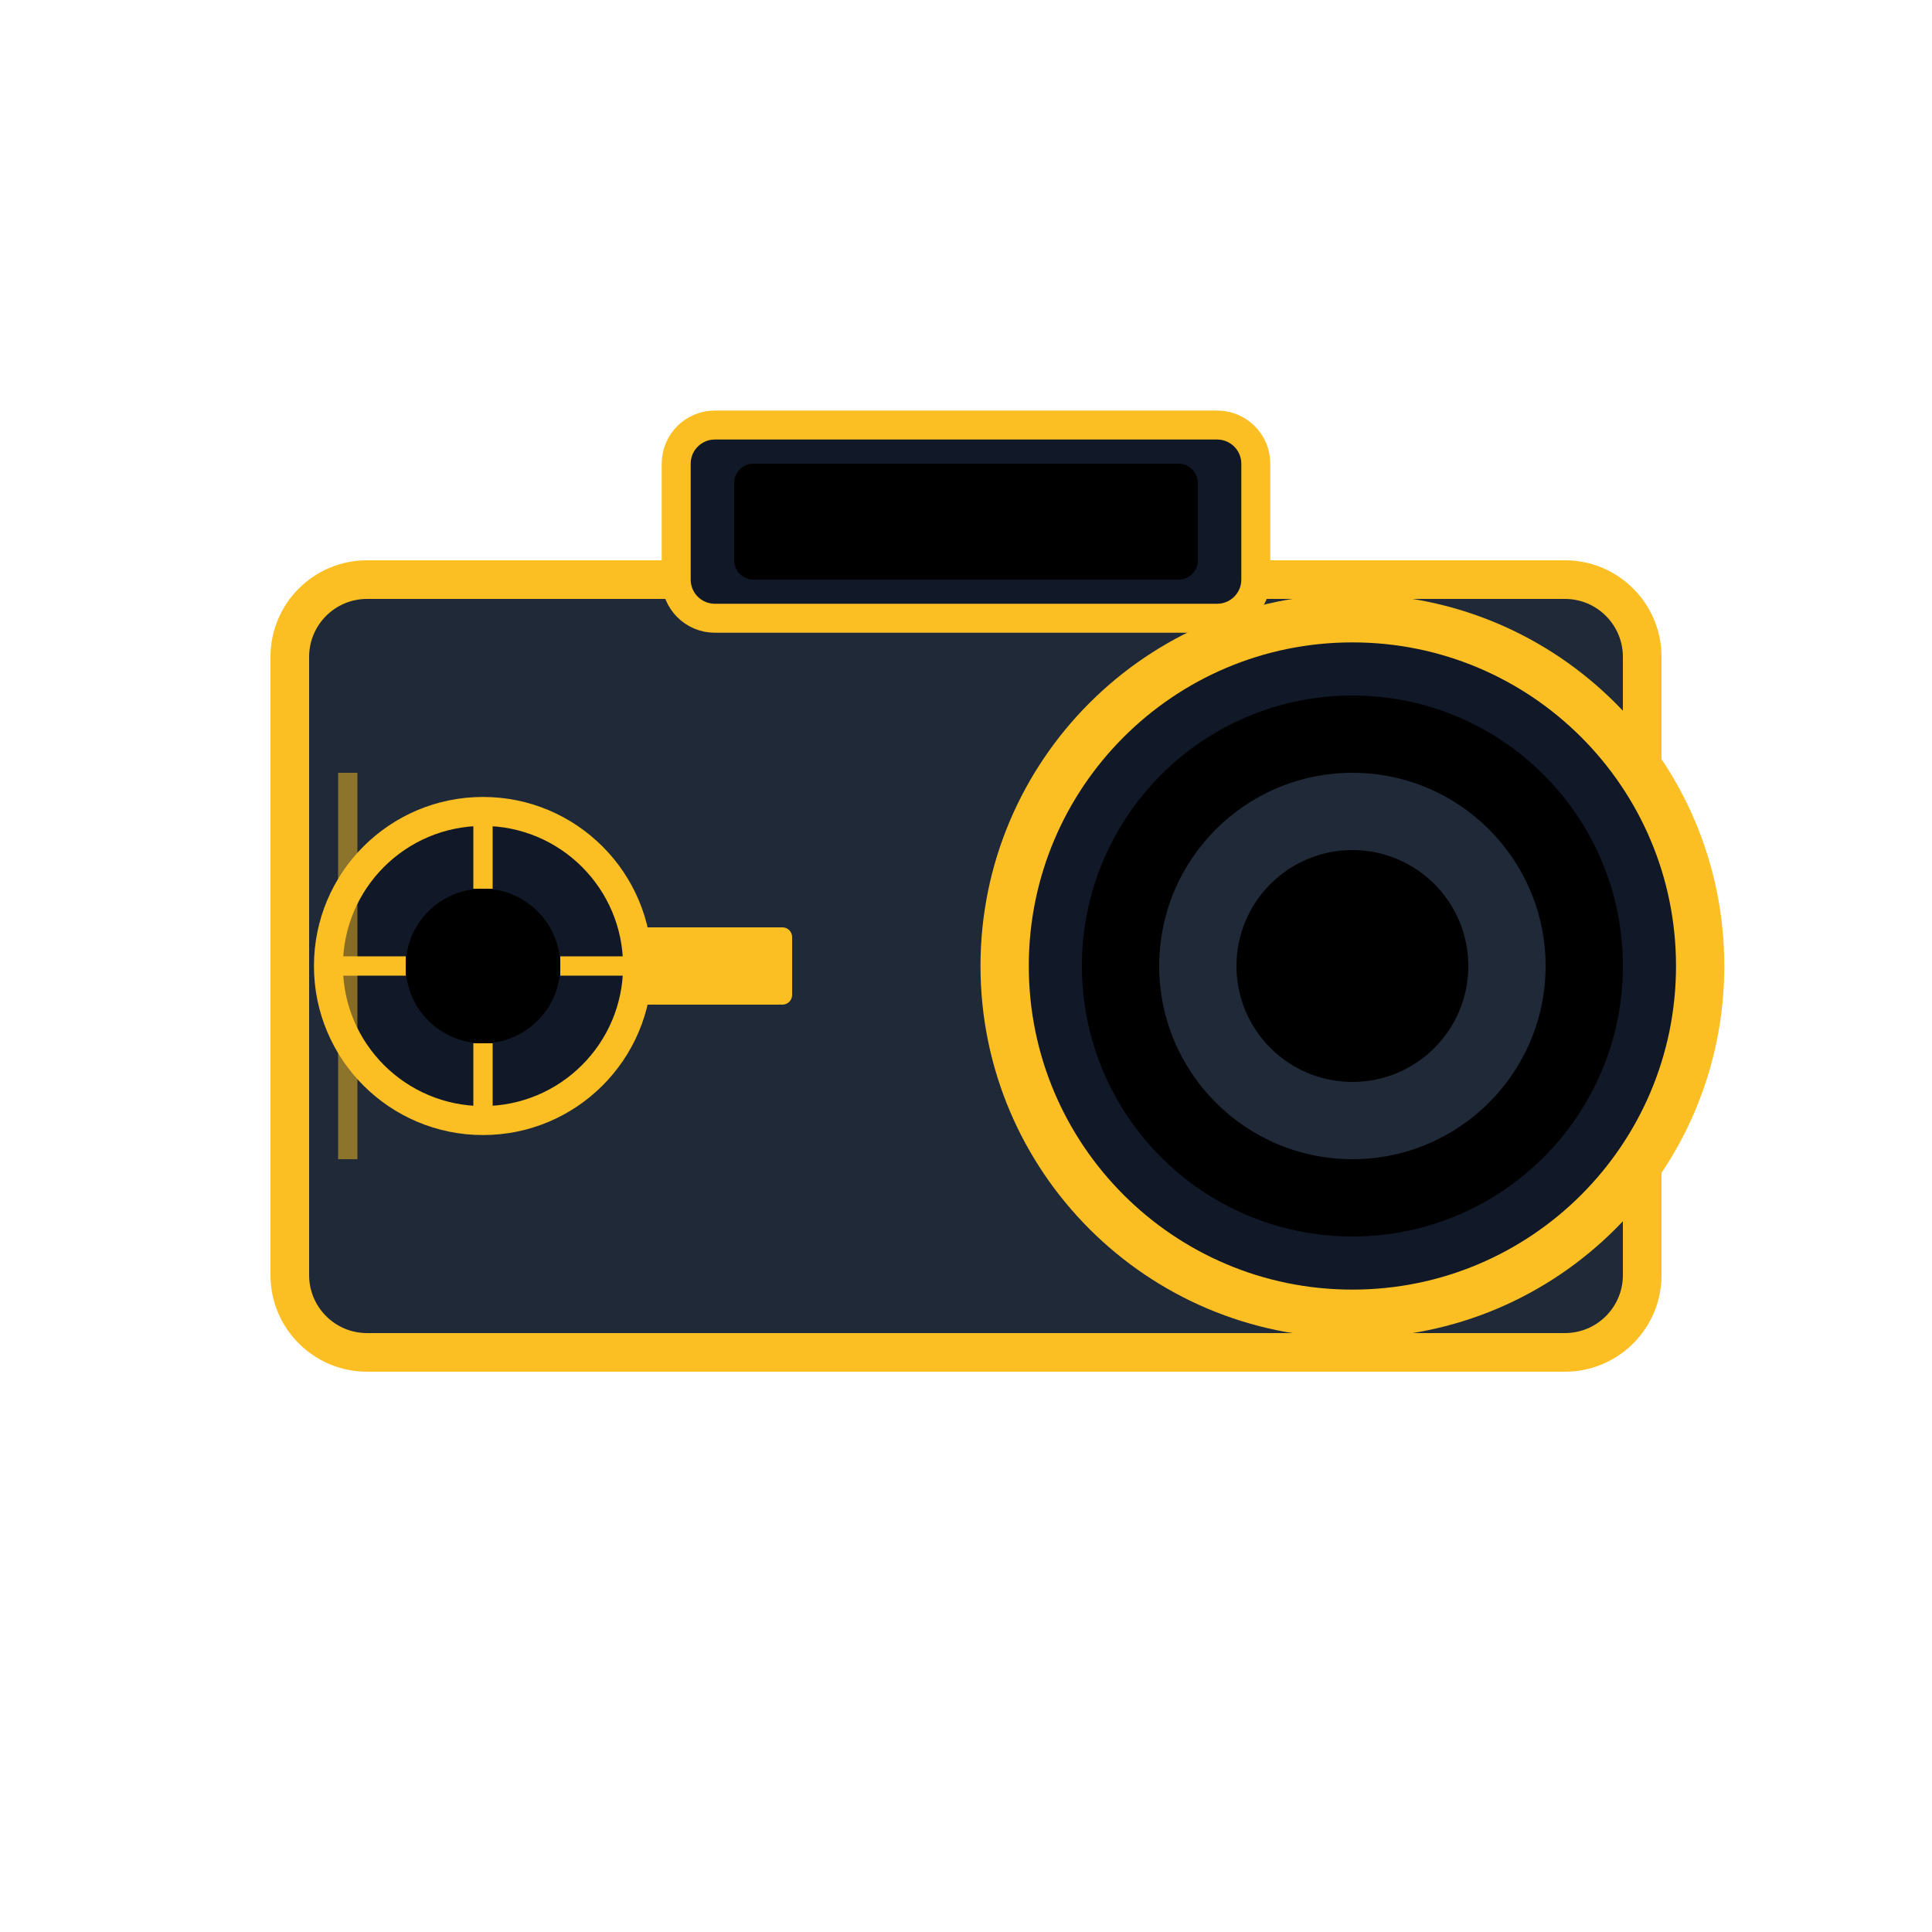
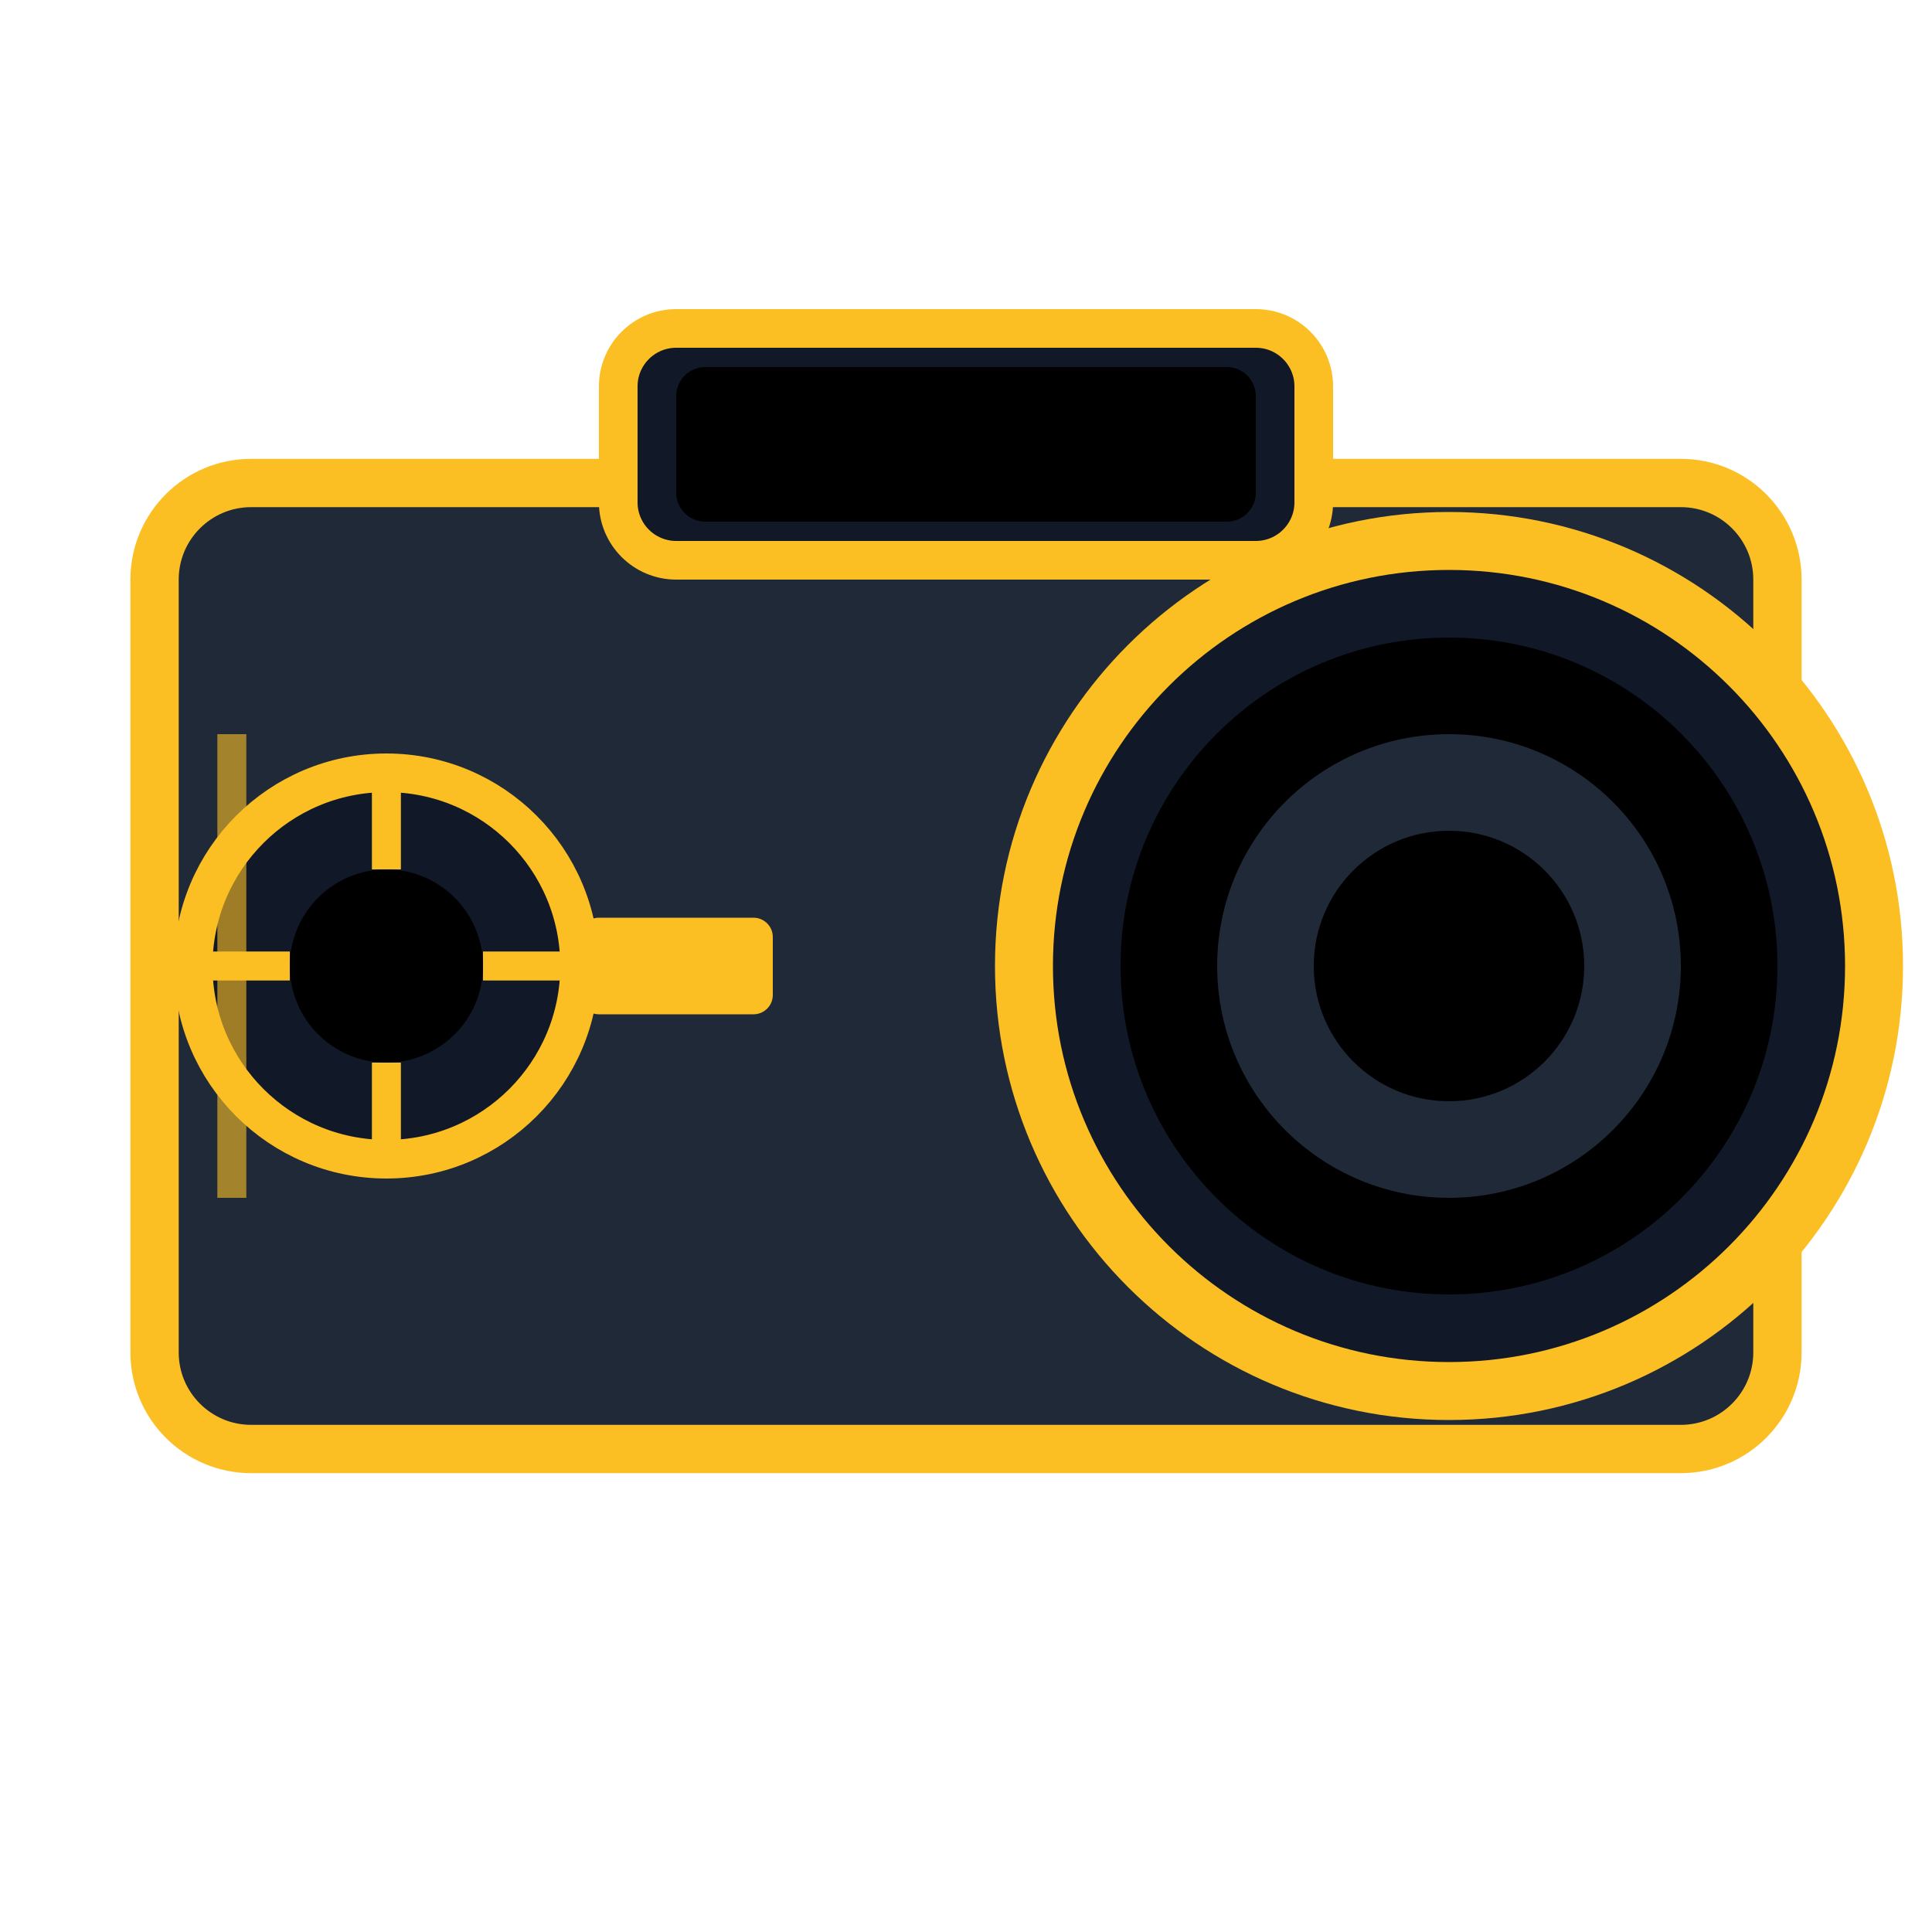
<svg xmlns="http://www.w3.org/2000/svg" viewBox="0 0 100 100">
  <g transform="translate(50, 50)">
-     <rect x="-35" y="-20" width="70" height="40" fill="#1f2937" stroke="#fbbf24" stroke-width="2" rx="4" />
-     <rect x="-15" y="-28" width="30" height="10" fill="#111827" stroke="#fbbf24" stroke-width="1.5" rx="2" />
-     <rect x="-12" y="-26" width="24" height="6" fill="#000000" rx="1" />
-     <circle cx="20" cy="0" r="18" fill="#111827" stroke="#fbbf24" stroke-width="2.5" />
-     <circle cx="20" cy="0" r="14" fill="#000000" />
-     <circle cx="20" cy="0" r="10" fill="#1f2937" />
-     <circle cx="20" cy="0" r="6" fill="#000000" />
-     <circle cx="-25" cy="0" r="8" fill="#111827" stroke="#fbbf24" stroke-width="1.5" />
-     <circle cx="-25" cy="0" r="4" fill="#000000" />
-     <line x1="-25" y1="-8" x2="-25" y2="-4" stroke="#fbbf24" stroke-width="1" />
-     <line x1="-25" y1="8" x2="-25" y2="4" stroke="#fbbf24" stroke-width="1" />
-     <line x1="-33" y1="0" x2="-29" y2="0" stroke="#fbbf24" stroke-width="1" />
-     <line x1="-17" y1="0" x2="-21" y2="0" stroke="#fbbf24" stroke-width="1" />
-     <rect x="-17" y="-2" width="8" height="4" fill="#fbbf24" rx="0.5" />
-     <line x1="-35" y1="-10" x2="-35" y2="10" stroke="#fbbf24" stroke-width="1" opacity="0.5" />
-     <line x1="-32" y1="-10" x2="-32" y2="10" stroke="#fbbf24" stroke-width="1" opacity="0.5" />
+     <rect x="-42" y="-25" width="84" height="50" fill="#1f2937" stroke="#fbbf24" stroke-width="2.5" rx="5" />
+     <rect x="-18" y="-33" width="36" height="12" fill="#111827" stroke="#fbbf24" stroke-width="2" rx="3" />
+     <rect x="-15" y="-31" width="30" height="8" fill="#000000" rx="1.5" />
+     <circle cx="25" cy="0" r="22" fill="#111827" stroke="#fbbf24" stroke-width="3" />
+     <circle cx="25" cy="0" r="17" fill="#000000" />
+     <circle cx="25" cy="0" r="12" fill="#1f2937" />
+     <circle cx="25" cy="0" r="7" fill="#000000" />
+     <circle cx="-30" cy="0" r="10" fill="#111827" stroke="#fbbf24" stroke-width="2" />
+     <circle cx="-30" cy="0" r="5" fill="#000000" />
+     <line x1="-30" y1="-10" x2="-30" y2="-5" stroke="#fbbf24" stroke-width="1.5" />
+     <line x1="-30" y1="10" x2="-30" y2="5" stroke="#fbbf24" stroke-width="1.5" />
+     <line x1="-40" y1="0" x2="-35" y2="0" stroke="#fbbf24" stroke-width="1.5" />
+     <line x1="-20" y1="0" x2="-25" y2="0" stroke="#fbbf24" stroke-width="1.5" />
+     <rect x="-20" y="-2.5" width="10" height="5" fill="#fbbf24" rx="1" />
+     <line x1="-42" y1="-12" x2="-42" y2="12" stroke="#fbbf24" stroke-width="1.5" opacity="0.6" />
+     <line x1="-38" y1="-12" x2="-38" y2="12" stroke="#fbbf24" stroke-width="1.5" opacity="0.6" />
  </g>
</svg>
